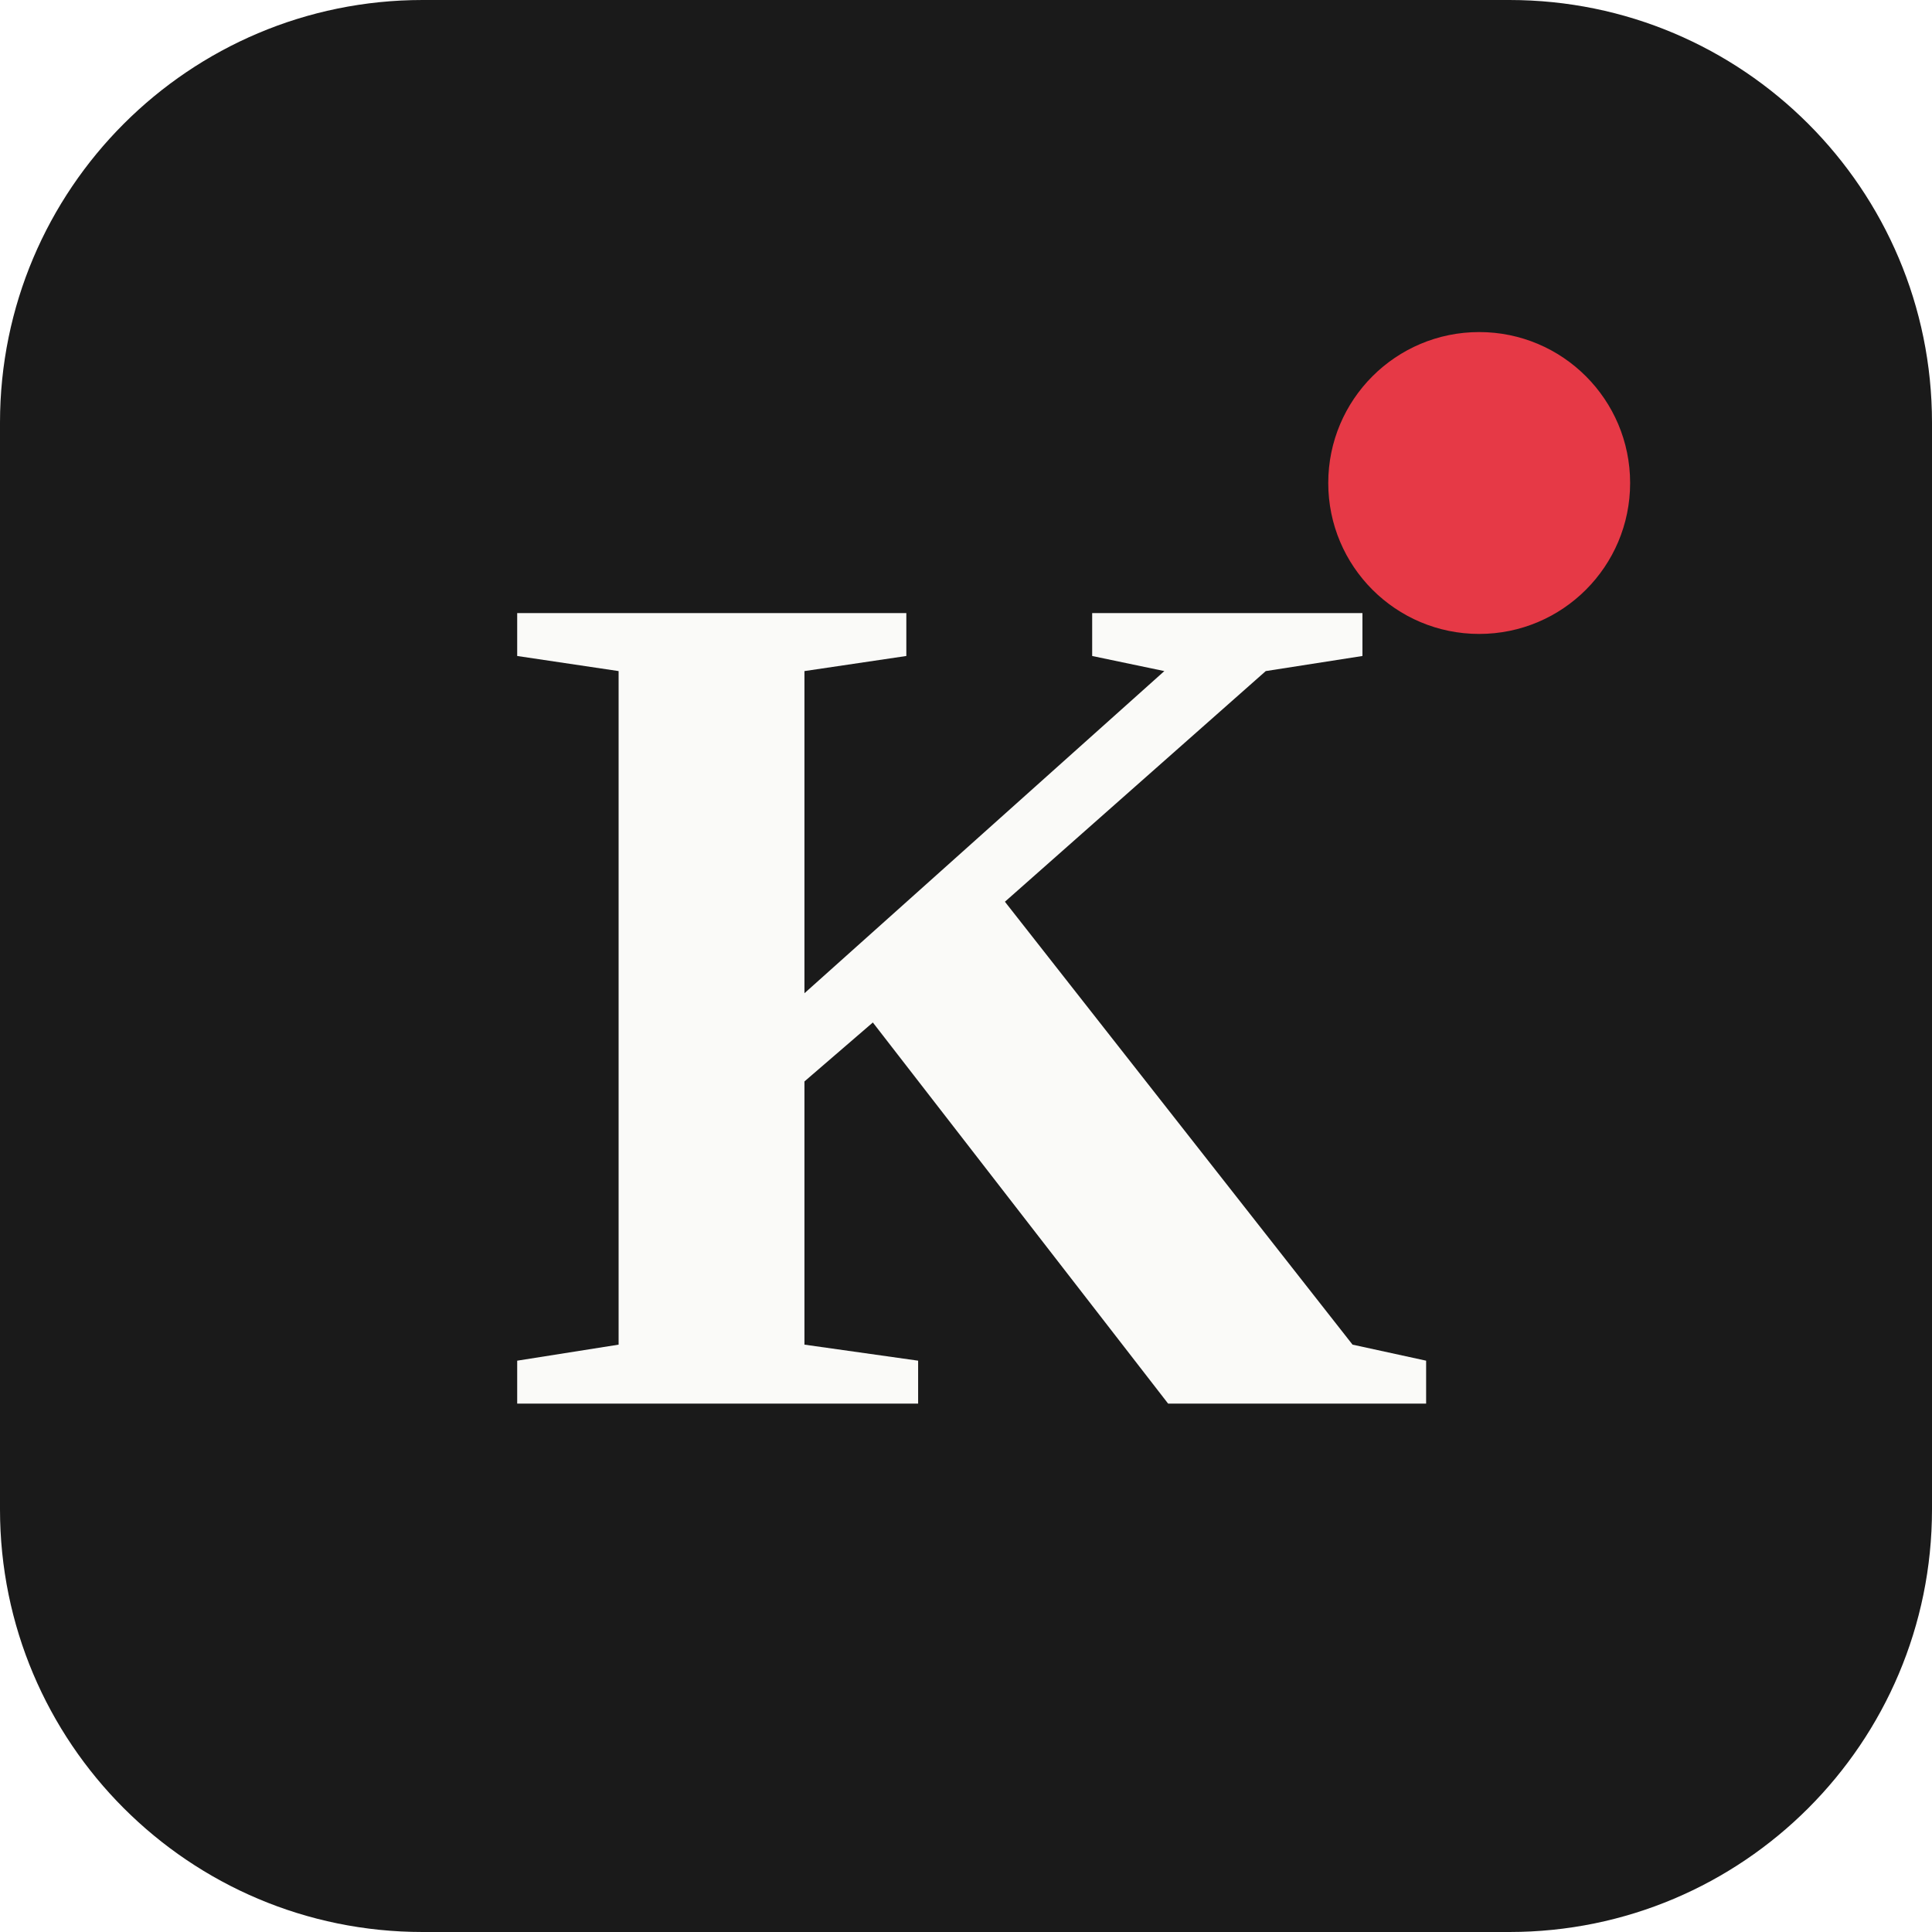
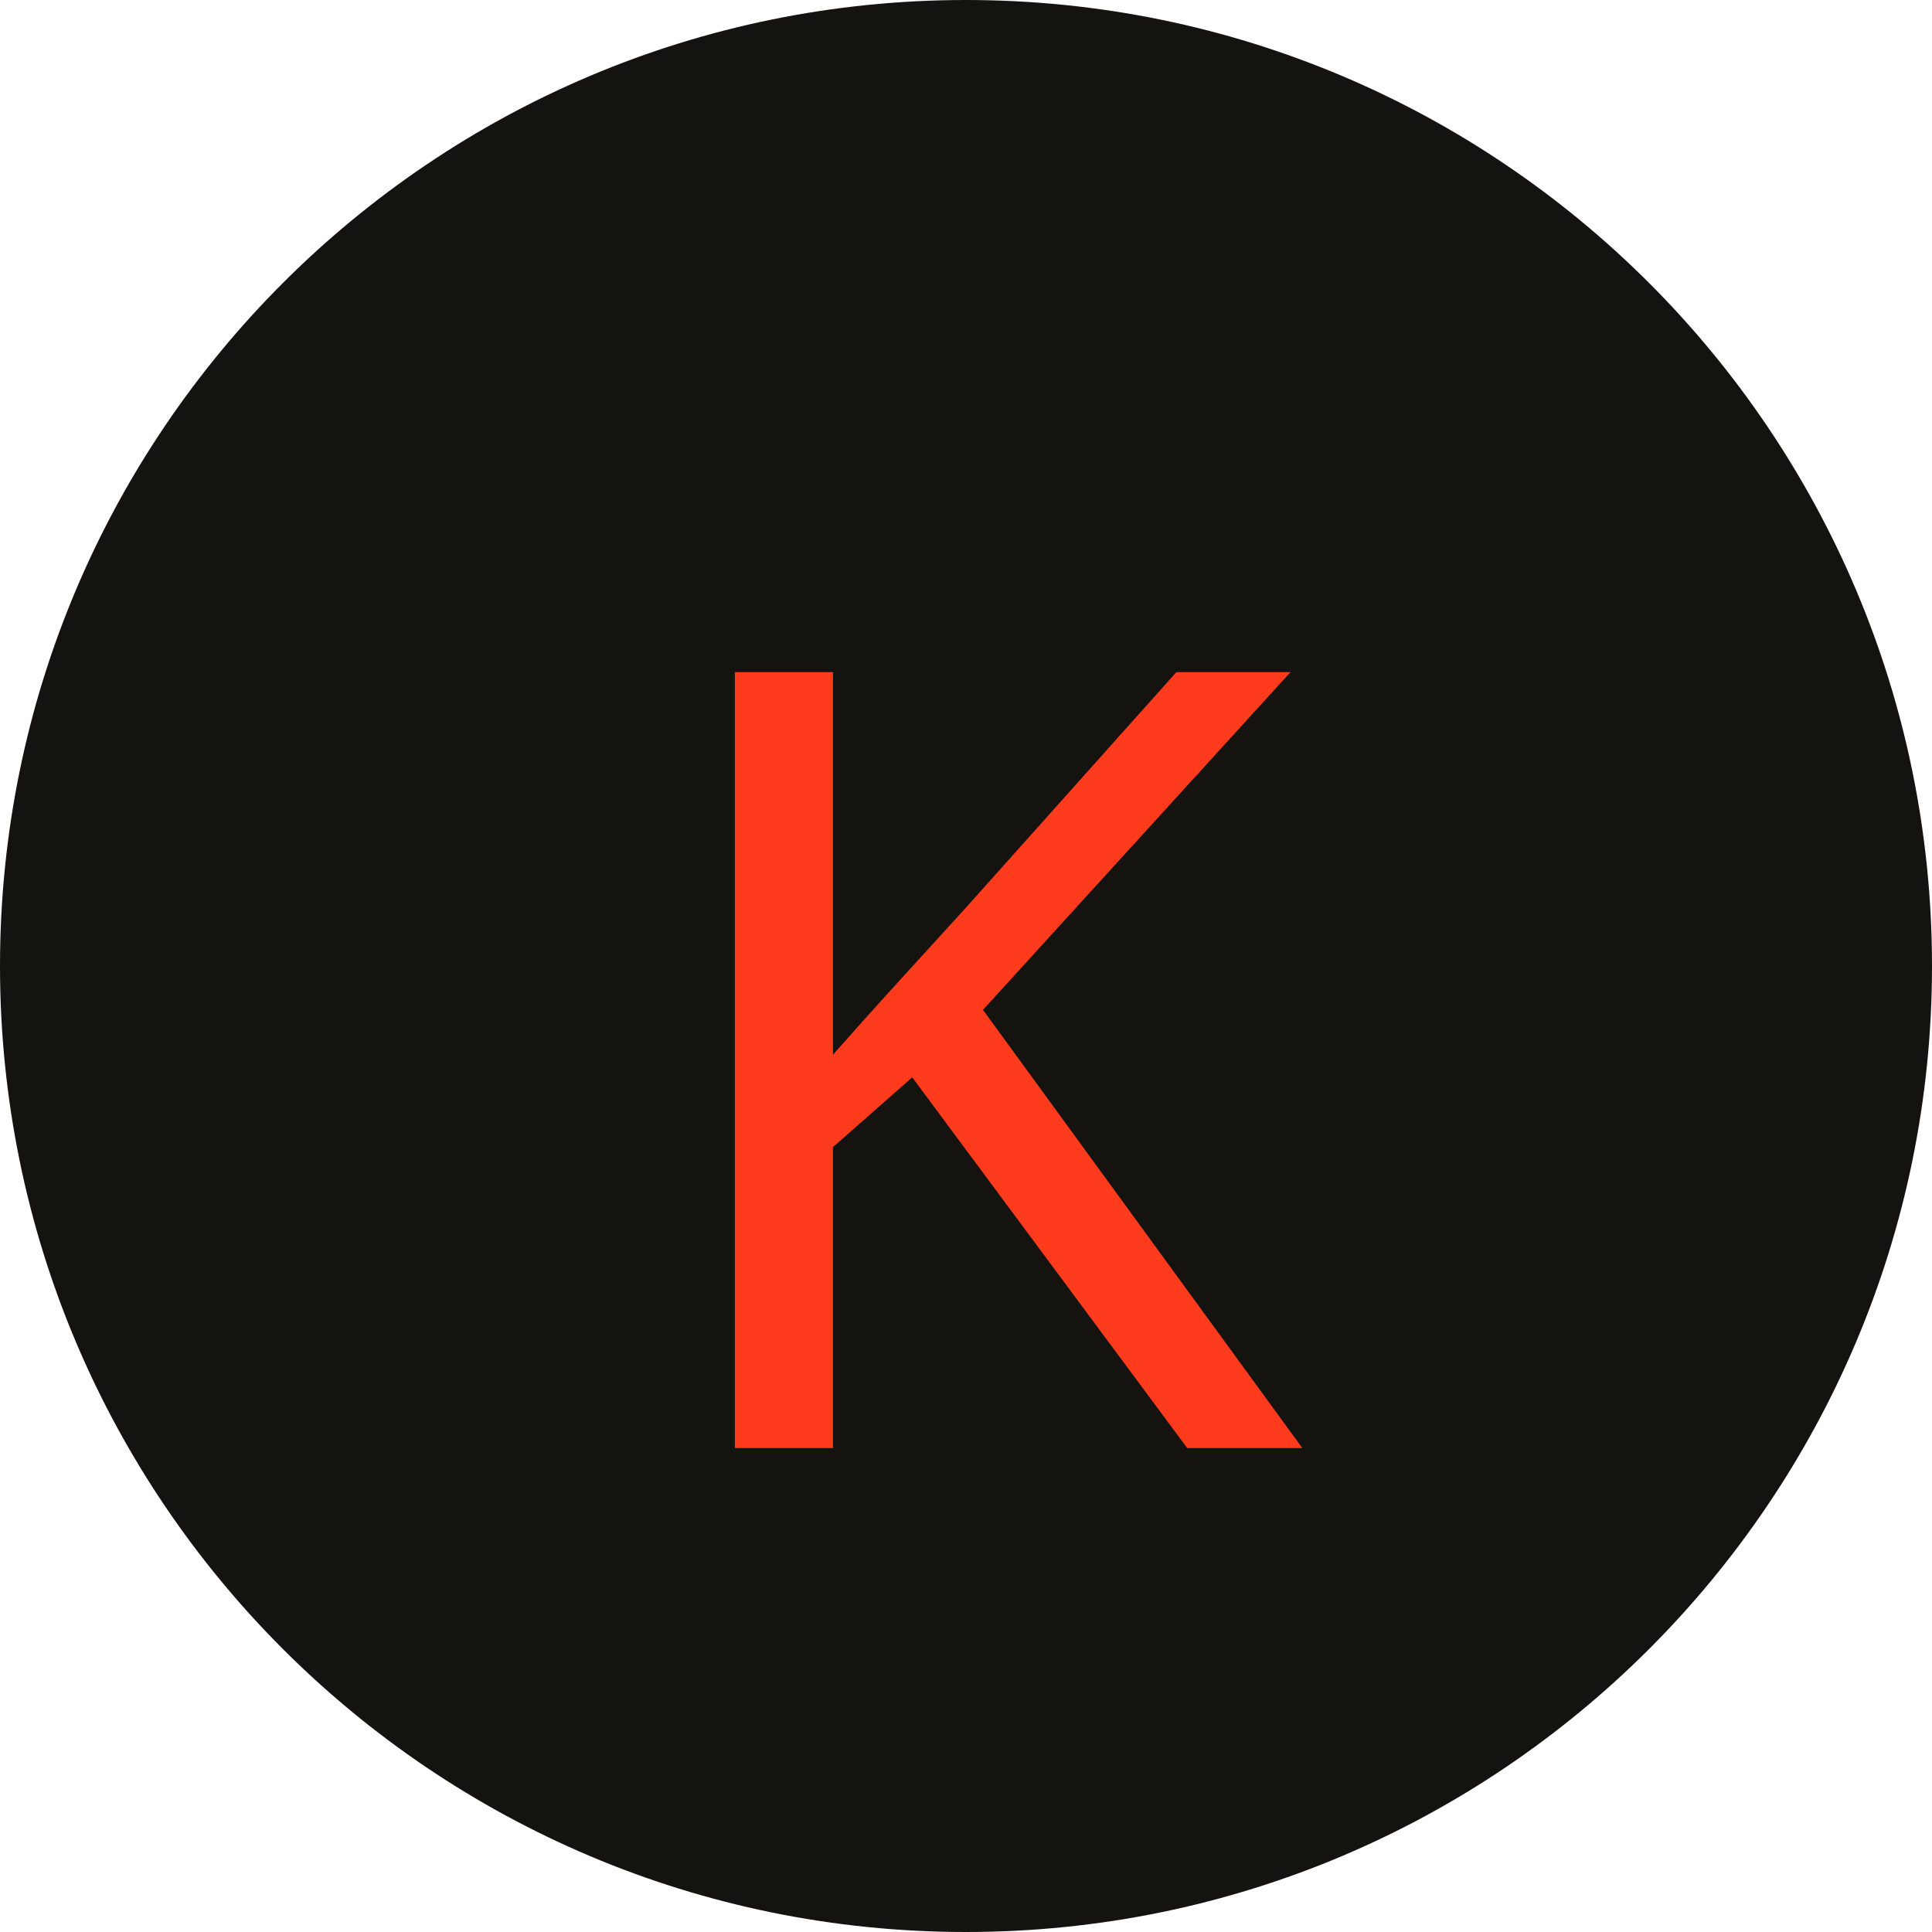
<svg xmlns="http://www.w3.org/2000/svg" viewBox="0 0 64 64" width="64" height="64">
-   <rect width="64" height="64" rx="14" fill="#1A1A1A" />
-   <text x="32" y="33" text-anchor="middle" dominant-baseline="central" font-family="Fraunces, Georgia, 'Times New Roman', serif" font-size="40" font-weight="600" fill="#FAFAF8">K</text>
-   <circle cx="49" cy="16" r="5" fill="#E63946" />
+   <rect width="64" height="64" rx="32" fill="#15130f" />
+   <text x="32" y="34" text-anchor="middle" dominant-baseline="central" font-family="Anton, Impact, sans-serif" font-size="36" fill="#FF3B1D">K</text>
</svg>
